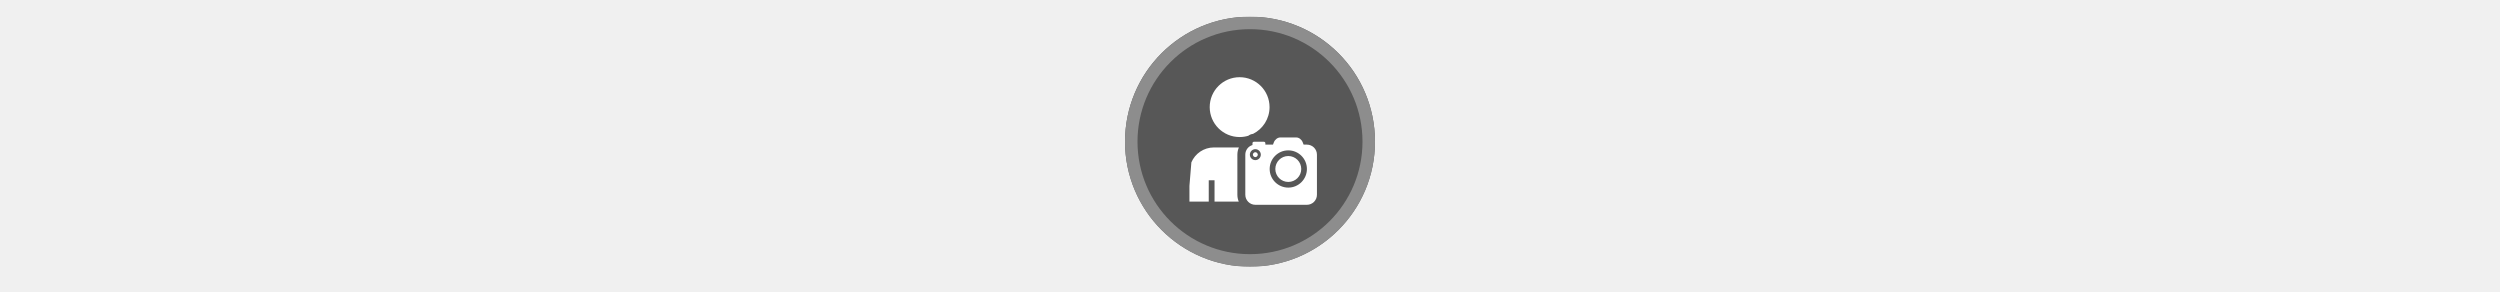
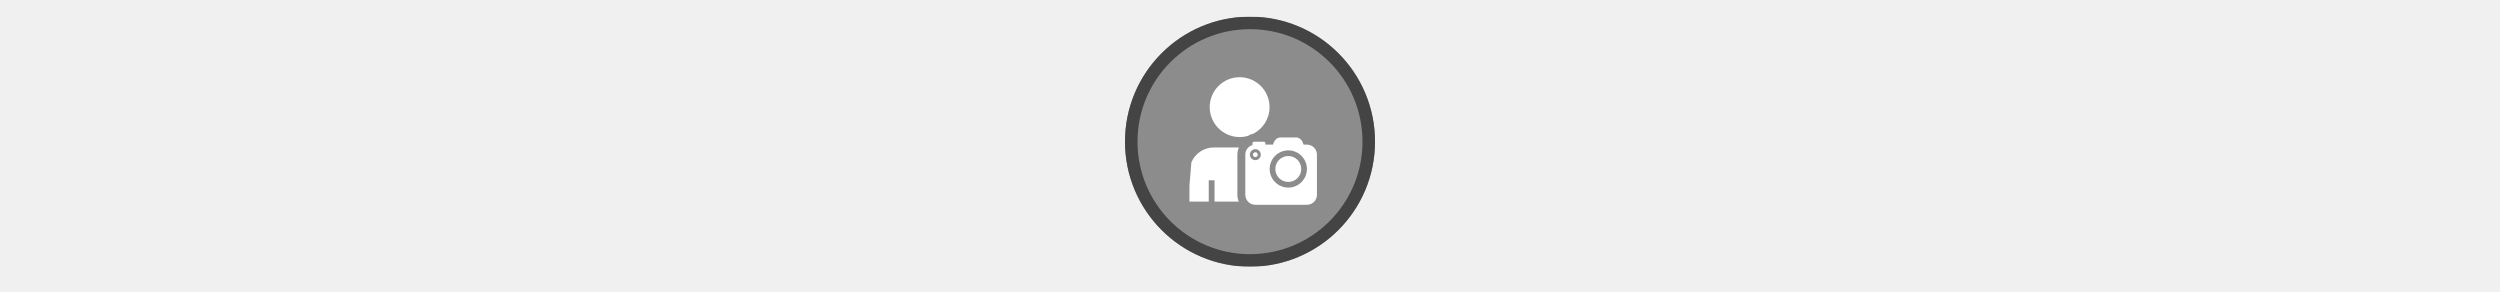
<svg xmlns="http://www.w3.org/2000/svg" width="300" height="35" viewBox="0 0 300 35" fill="none">
  <g transform="translate(135, 2) scale(1.5 1.5) ">
    <g clip-path="url(#clip0)">
-       <path opacity="0.953" d="M9.999 0C15.514 0 20 4.446 20 10C20 15.517 15.514 20 9.999 20C4.486 20 0 15.517 0 10C0 4.446 4.486 0 9.999 0V0Z" fill="#505050" />
-       <path opacity="0.95" fill-rule="evenodd" clip-rule="evenodd" d="M10 19C14.971 19 19 14.971 19 10C19 5.029 14.971 1 10 1C5.029 1 1 5.029 1 10C1 14.971 5.029 19 10 19ZM10 20C15.523 20 20 15.523 20 10C20 4.477 15.523 0 10 0C4.477 0 0 4.477 0 10C0 15.523 4.477 20 10 20Z" fill="#909090" />
+       <path opacity="0.953" d="M9.999 0C15.514 0 20 4.446 20 10C20 15.517 15.514 20 9.999 20C4.486 20 0 15.517 0 10C0 4.446 4.486 0 9.999 0V0Z" fill="#878787" />
+       <path opacity="0.95" fill-rule="evenodd" clip-rule="evenodd" d="M10 19C14.971 19 19 14.971 19 10C19 5.029 14.971 1 10 1C5.029 1 1 5.029 1 10C1 14.971 5.029 19 10 19ZM10 20C15.523 20 20 15.523 20 10C20 4.477 15.523 0 10 0C4.477 0 0 4.477 0 10C0 15.523 4.477 20 10 20Z" fill="#404040" />
    </g>
    <defs>
      <clipPath id="clip0">
        <path d="M0 0H20V20H0V0Z" fill="white" />
      </clipPath>
    </defs>
  </g>
  <g transform="translate(141, 8) scale(0.031034 0.031034) ">
    <path d="M406.895 273.753C396.941 273.753 386.523 281.625 382.313 292.449L378.851 301.451H349.422V295.911C349.422 292.848 346.946 290.372 343.882 290.372H305.105C302.041 290.372 299.565 292.848 299.565 295.911V303.009C283.268 307.823 271.867 322.845 271.867 340.228V495.338C271.867 516.716 289.267 534.116 310.644 534.116H510.071C531.448 534.116 548.848 516.716 548.848 495.338V340.228C548.848 318.851 531.448 301.451 510.071 301.451H497.261L493.798 292.449C489.588 281.619 479.171 273.753 469.216 273.753H406.895ZM438.056 323.61C477.764 323.61 510.071 355.917 510.071 395.625C510.071 435.333 477.764 467.64 438.056 467.64C398.348 467.64 366.041 435.333 366.041 395.625C366.041 355.917 398.348 323.61 438.056 323.61ZM310.644 319.058C322.33 319.058 331.815 328.542 331.815 340.229C331.815 351.915 322.33 361.399 310.644 361.399C298.948 361.399 289.474 351.915 289.474 340.229C289.474 328.542 298.948 319.058 310.644 319.058ZM438.056 345.501C410.419 345.501 387.932 367.988 387.932 395.625C387.932 423.261 410.419 445.749 438.056 445.749C465.692 445.749 488.18 423.261 488.18 395.625C488.18 367.988 465.692 345.501 438.056 345.501Z" fill="#ffffff" />
    <path d="M249.906 40.727C186.004 40.727 134.199 92.527 134.199 156.43C134.199 220.332 186.004 272.133 249.906 272.133C261.574 272.133 272.836 270.4 283.455 267.188C288.704 263.155 295.02 260.494 301.834 259.846C339.656 240.817 365.607 201.658 365.607 156.43C365.607 92.527 313.809 40.727 249.906 40.727ZM150.375 312.342C111.242 312.342 77.662 336.118 63.289 370.018L55.822 461.156V521.693H130.471V439.25H152.865V521.693H246.469C243.071 513.544 241.18 504.64 241.18 495.338V340.229C241.18 330.398 243.279 320.945 247.078 312.342H150.375ZM310.645 330.711C305.727 330.711 301.127 335.311 301.127 340.229C301.127 345.146 305.727 349.746 310.645 349.746C315.536 349.746 320.162 345.127 320.162 340.229C320.162 335.33 315.536 330.711 310.645 330.711Z" fill="#ffffff" />
  </g>
</svg>
